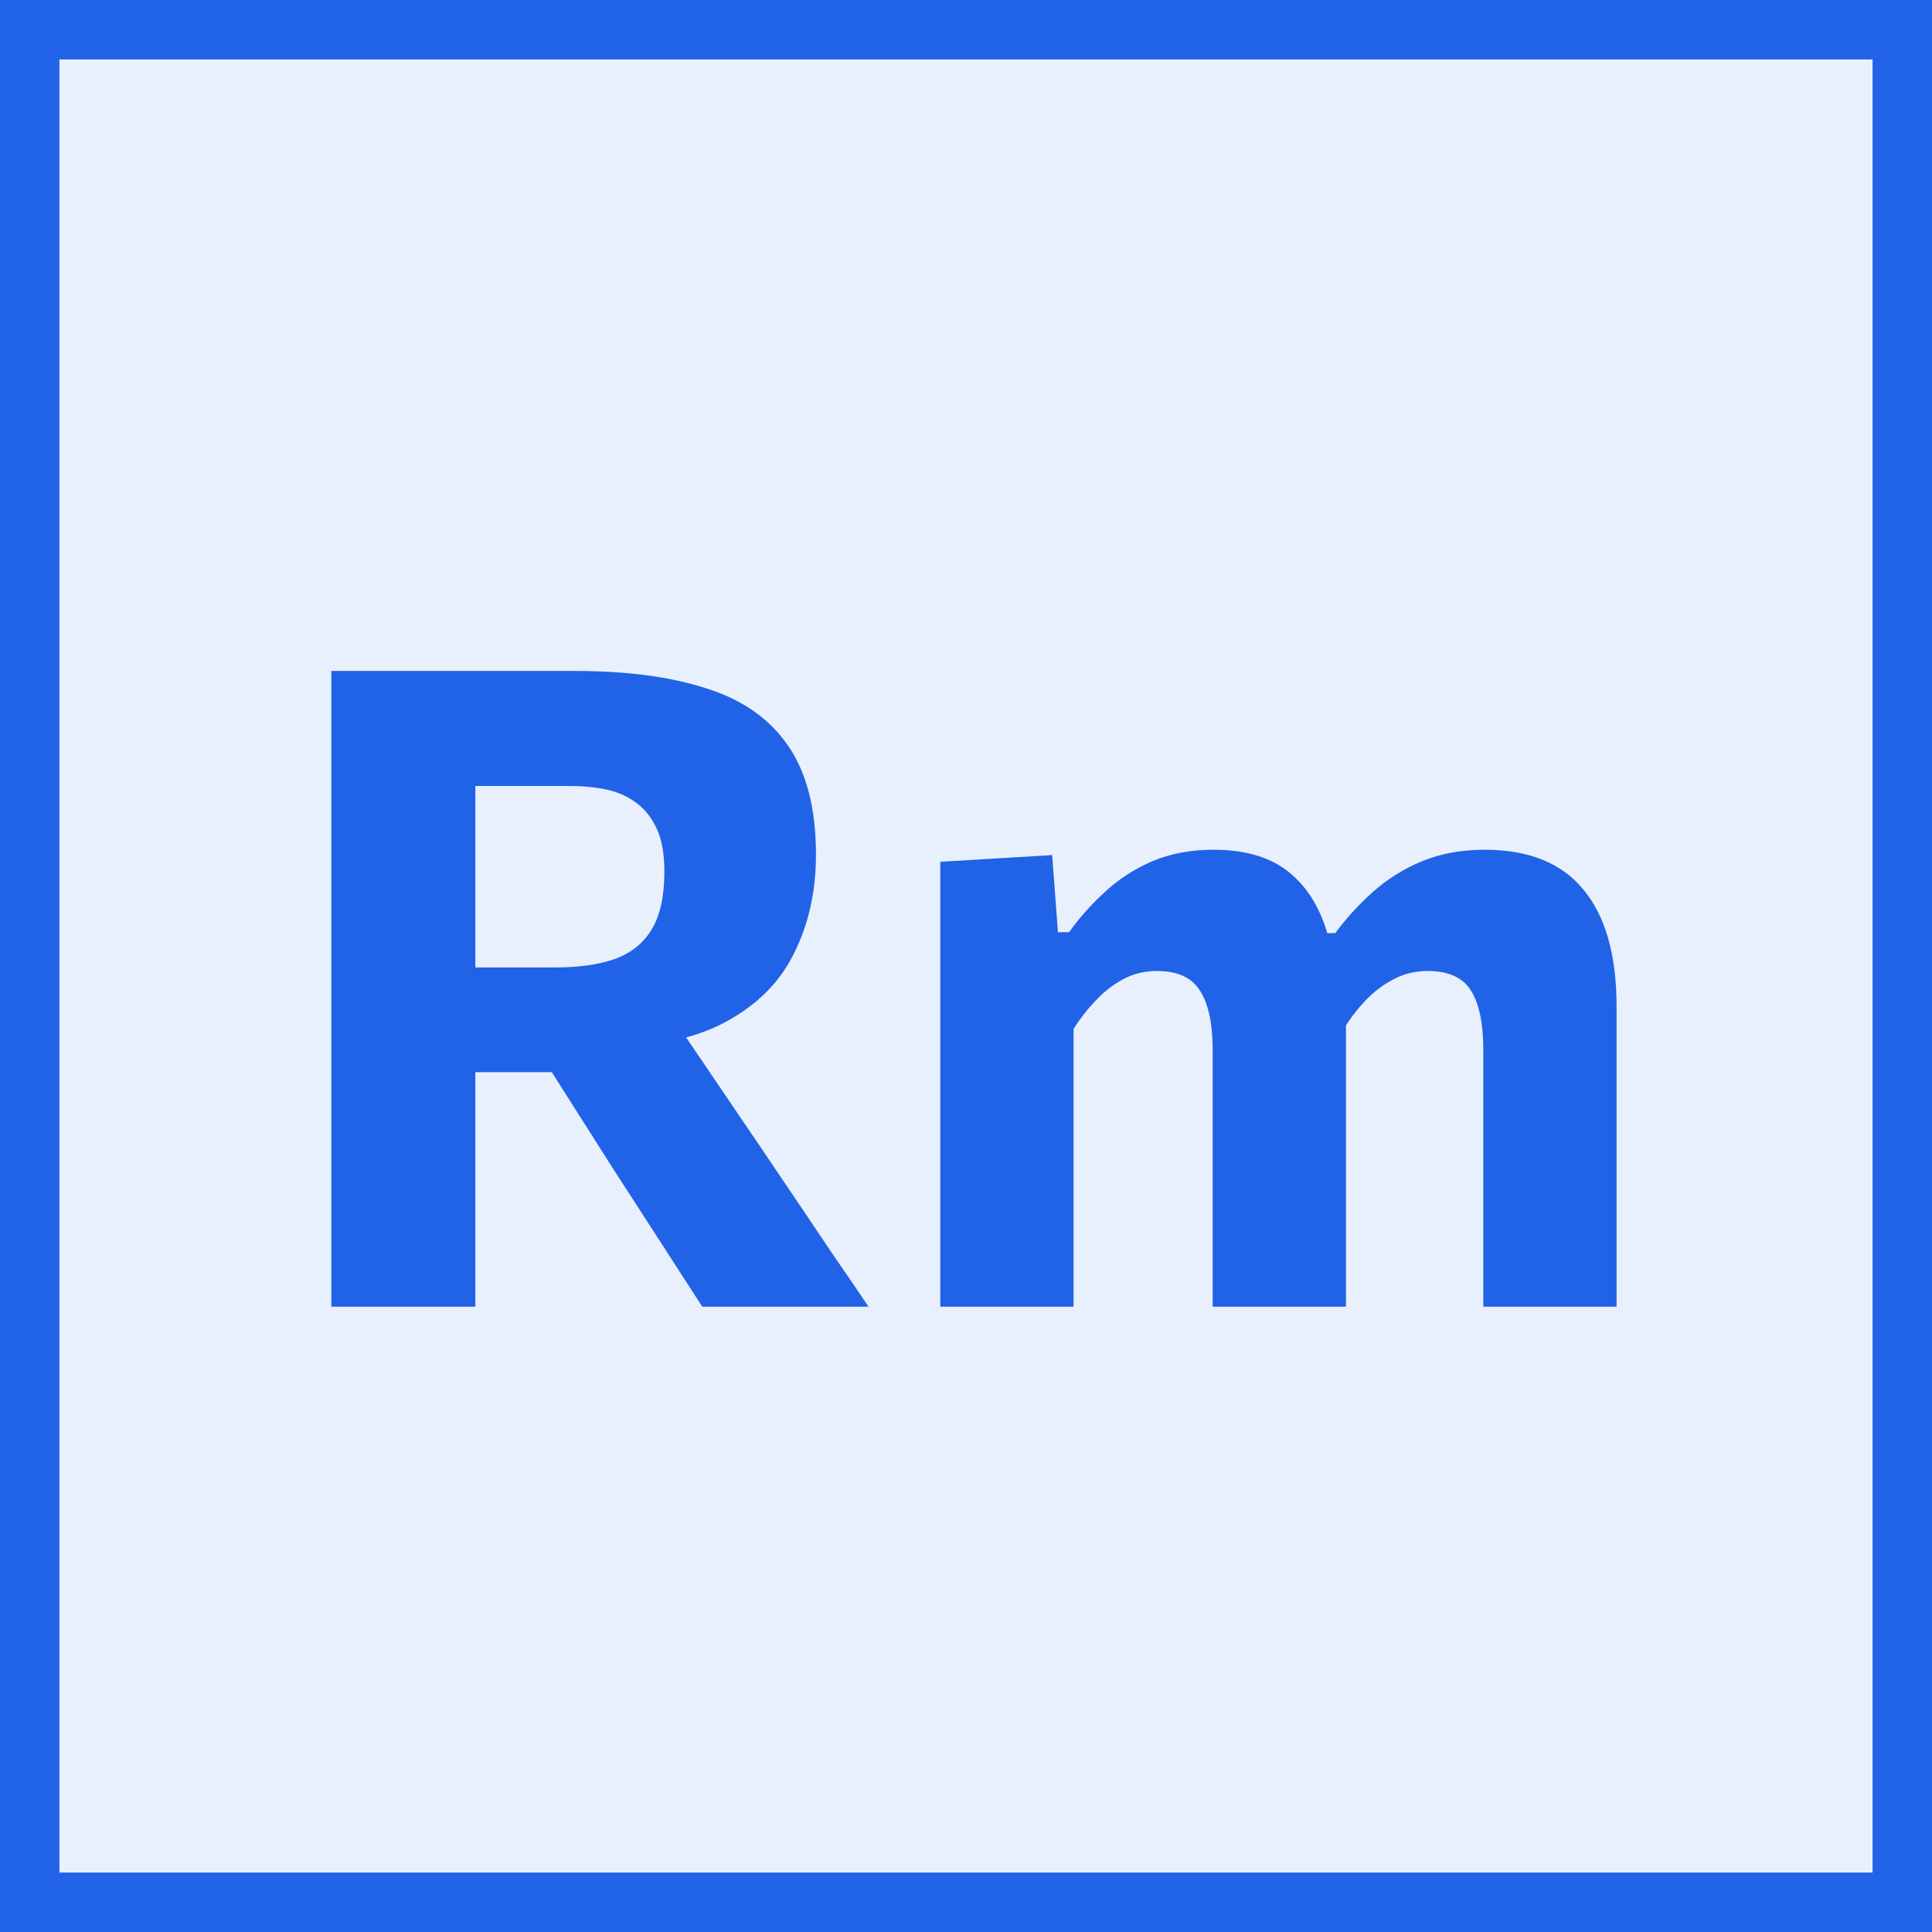
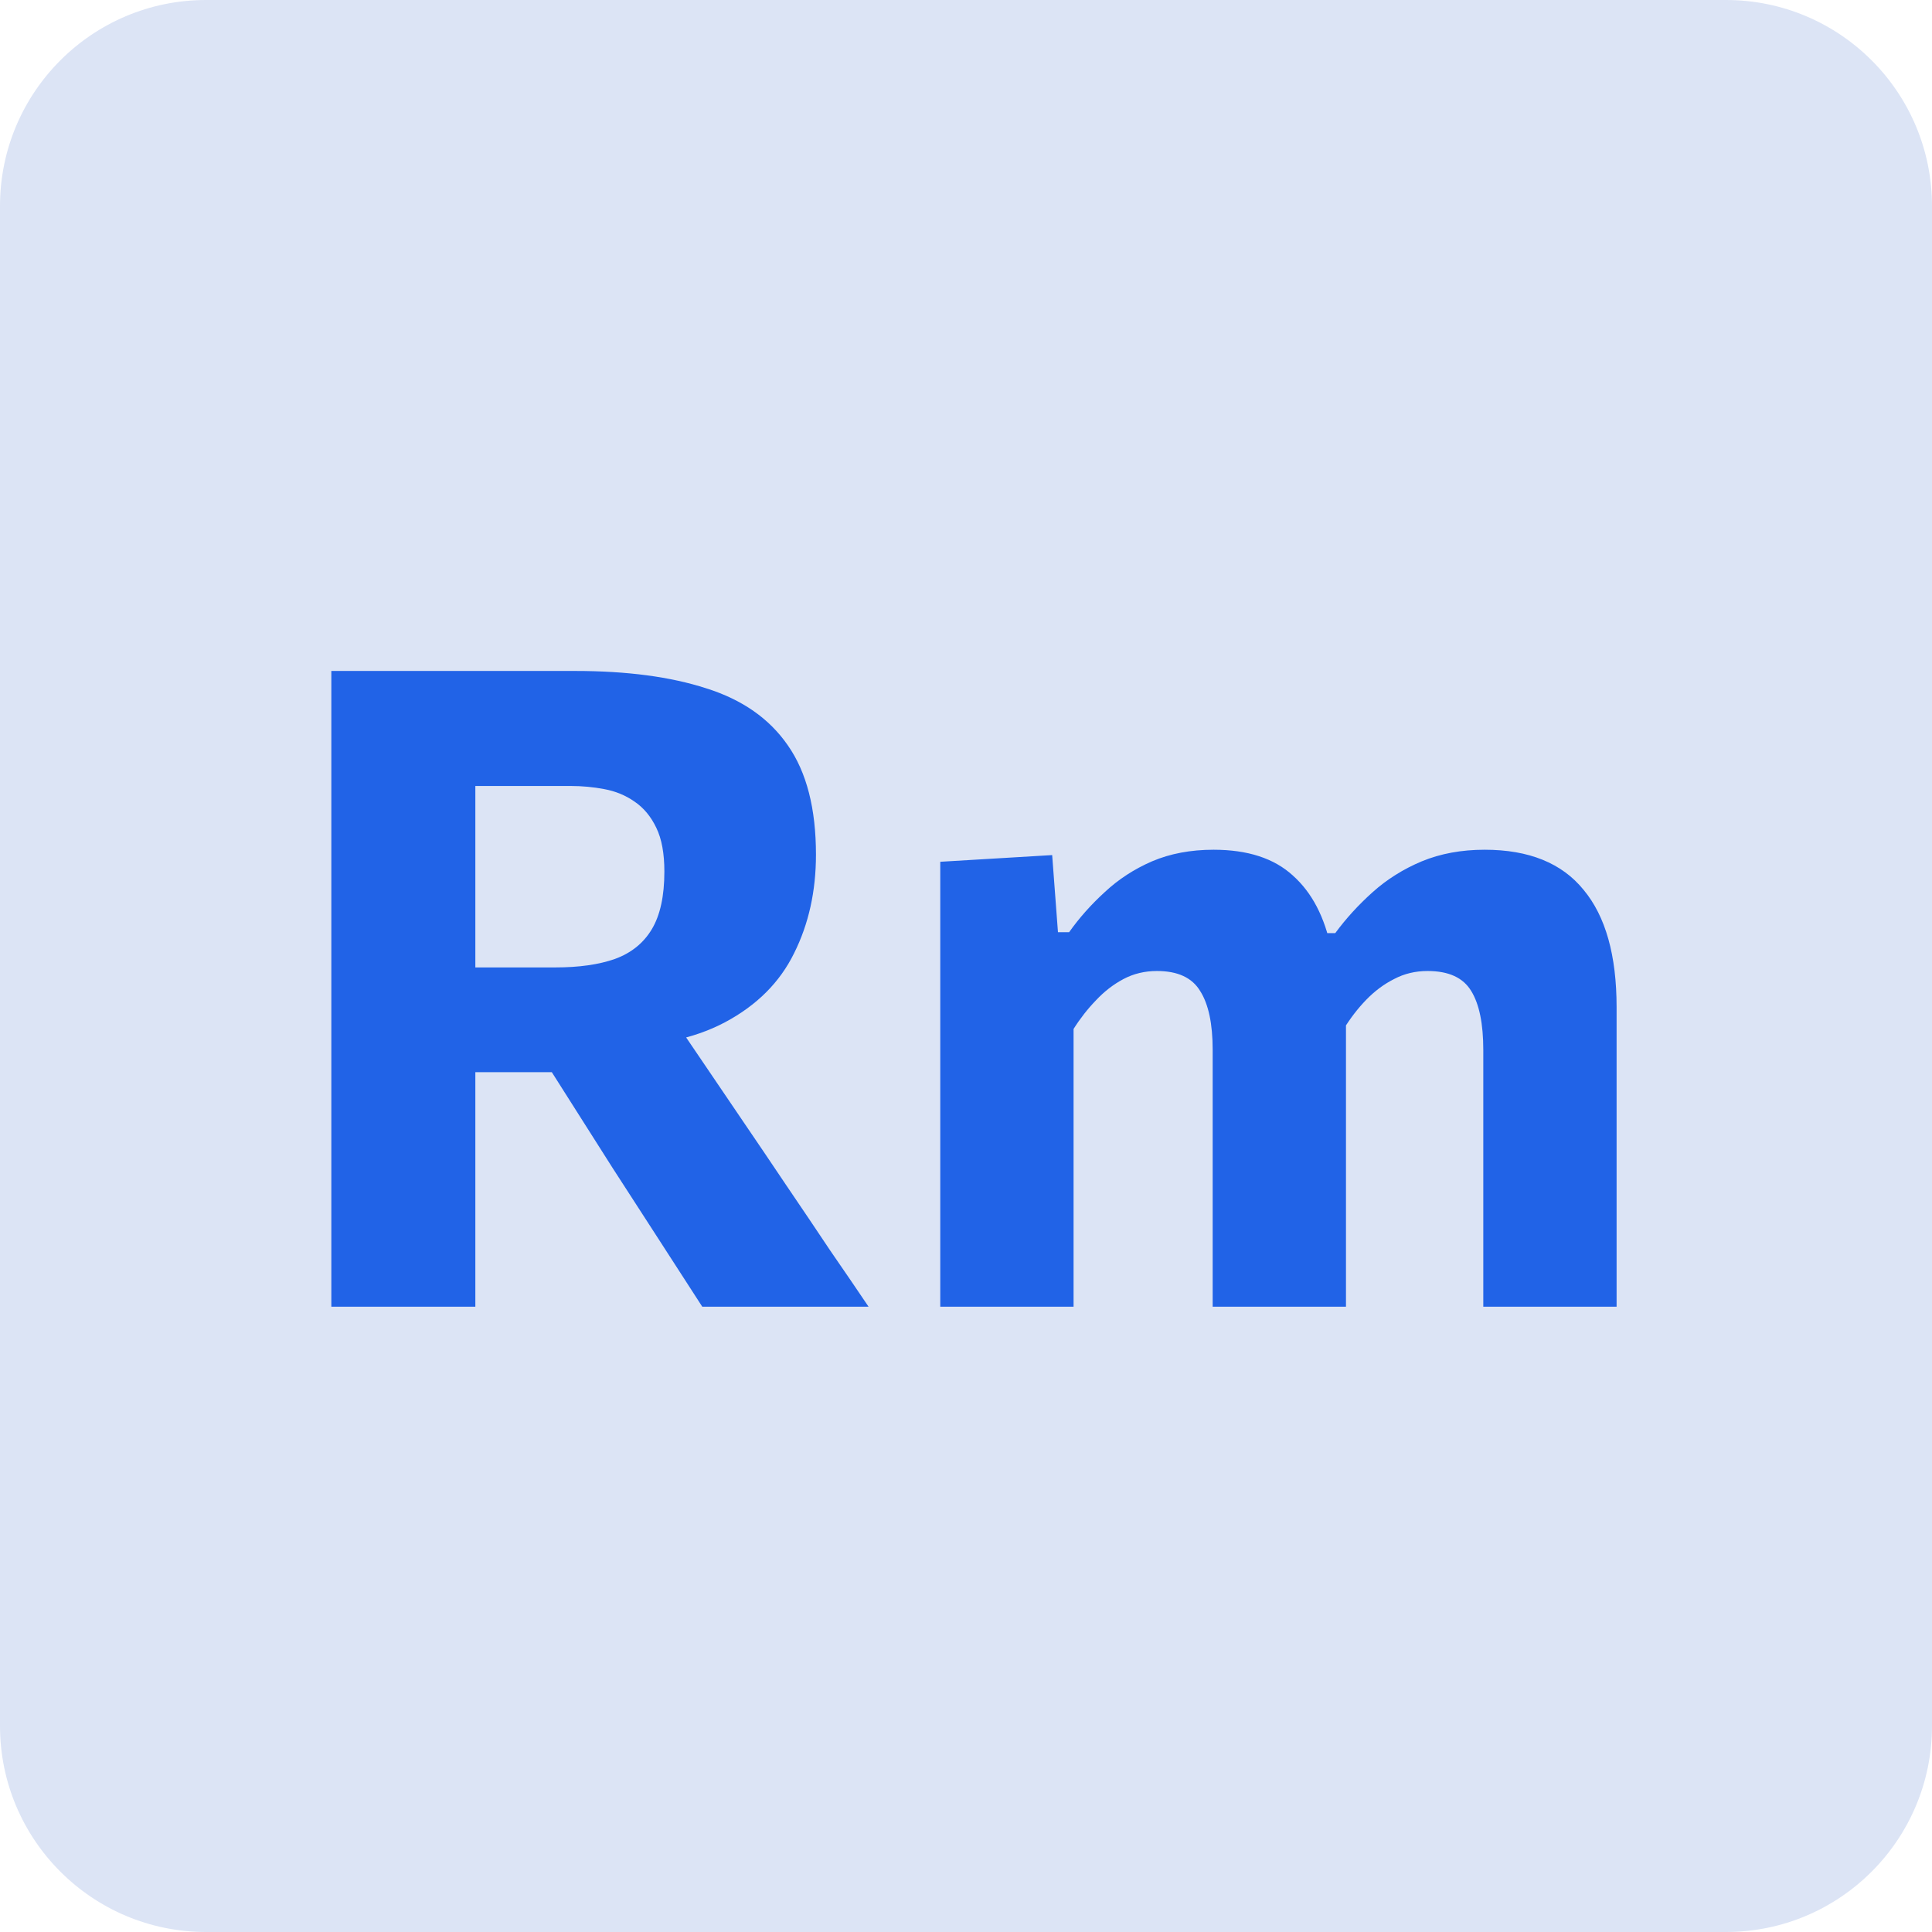
<svg xmlns="http://www.w3.org/2000/svg" width="750" height="750" viewBox="0 0 750 750" fill="none">
-   <rect opacity="0.1" x="11.538" y="11.538" width="726.924" height="726.924" fill="#2163E7" stroke="#2163E7" stroke-width="23.076" />
-   <path fill-rule="evenodd" clip-rule="evenodd" d="M726.924 23.077H23.076V726.923H726.924V23.077ZM0 0V750H750V0H0Z" fill="#2163E7" />
+   <rect width="750" height="750" rx="80" fill="#DCE4F5" />
  <path d="M128.626 507.265C128.626 493.996 128.626 481.131 128.626 468.67C128.626 456.209 128.626 442.247 128.626 426.786V343.019C128.626 327.097 128.626 312.732 128.626 299.924C128.626 287.117 128.626 273.964 128.626 260.464C136.125 260.464 144.952 260.464 155.106 260.464C165.375 260.464 176.336 260.464 187.989 260.464C199.643 260.464 211.412 260.464 223.296 260.464C243.372 260.464 260.333 262.714 274.179 267.214C288.14 271.598 298.698 278.983 305.851 289.367C313.12 299.751 316.755 313.886 316.755 331.77C316.755 345.962 313.928 358.711 308.274 370.019C302.736 381.326 293.794 390.268 281.448 396.845C269.102 403.422 252.949 406.71 232.988 406.71L254.968 385.941L288.544 435.44C293.736 443.055 299.275 451.247 305.159 460.016C311.044 468.67 316.755 477.15 322.293 485.458C327.947 493.65 332.908 500.919 337.177 507.265H272.622C266.391 497.573 260.391 488.285 254.622 479.4C248.853 470.516 243.257 461.862 237.834 453.439L197.854 390.441L231.603 416.229H174.317V375.557H215.508C224.738 375.557 232.469 374.461 238.699 372.269C245.045 369.961 249.834 366.096 253.064 360.673C256.295 355.25 257.91 347.808 257.91 338.346C257.91 331.308 256.872 325.655 254.795 321.385C252.718 317.001 249.891 313.597 246.315 311.174C242.853 308.751 238.93 307.136 234.546 306.328C230.277 305.52 225.95 305.117 221.565 305.117H144.029L184.528 269.464C184.528 283.425 184.528 296.809 184.528 309.616C184.528 322.308 184.528 336.443 184.528 352.019V426.786C184.528 442.247 184.528 456.209 184.528 468.67C184.528 481.131 184.528 493.996 184.528 507.265H128.626ZM365.01 507.265C365.01 494.919 365.01 482.977 365.01 471.439C365.01 459.785 365.01 446.805 365.01 432.498V415.191C365.01 401.922 365.01 388.595 365.01 375.211C365.01 361.827 365.01 348.269 365.01 334.539L408.451 331.943L410.701 361.884H415.027C418.95 356.346 423.566 351.154 428.873 346.308C434.181 341.346 440.296 337.366 447.219 334.366C454.257 331.366 462.219 329.866 471.103 329.866C484.372 329.866 494.641 333.212 501.91 339.904C509.294 346.481 514.256 356 516.794 368.461L520.255 368.98C520.948 372.326 521.467 375.845 521.813 379.538C522.275 383.114 522.505 386.922 522.505 390.96C522.505 398.576 522.505 405.672 522.505 412.248C522.505 418.71 522.505 425.459 522.505 432.498C522.505 446.574 522.505 459.497 522.505 471.266C522.505 482.919 522.505 494.919 522.505 507.265H470.757C470.757 494.919 470.757 482.977 470.757 471.439C470.757 459.901 470.757 447.843 470.757 435.267V407.575C470.757 397.422 469.141 389.807 465.911 384.73C462.795 379.538 457.199 376.942 449.123 376.942C444.392 376.942 440.065 377.98 436.142 380.057C432.219 382.134 428.643 384.903 425.412 388.364C422.181 391.71 419.297 395.403 416.758 399.441V435.267C416.758 448.19 416.758 460.362 416.758 471.785C416.758 483.092 416.758 494.919 416.758 507.265H365.01ZM575.812 507.265C575.812 494.919 575.812 482.977 575.812 471.439C575.812 459.901 575.812 447.843 575.812 435.267V407.575C575.812 397.422 574.254 389.807 571.139 384.73C568.023 379.538 562.37 376.942 554.178 376.942C549.447 376.942 545.12 377.98 541.197 380.057C537.274 382.018 533.64 384.73 530.294 388.191C527.063 391.537 524.178 395.287 521.64 399.441L513.852 362.23H518.352C522.505 356.577 527.351 351.269 532.89 346.308C538.428 341.346 544.774 337.366 551.928 334.366C559.197 331.366 567.331 329.866 576.331 329.866C593.523 329.866 606.33 335.058 614.753 345.442C623.291 355.711 627.56 370.884 627.56 390.96C627.56 398.576 627.56 405.672 627.56 412.248C627.56 418.71 627.56 425.459 627.56 432.498C627.56 446.574 627.56 459.497 627.56 471.266C627.56 482.919 627.56 494.919 627.56 507.265H575.812Z" fill="#2163E7" />
</svg>
